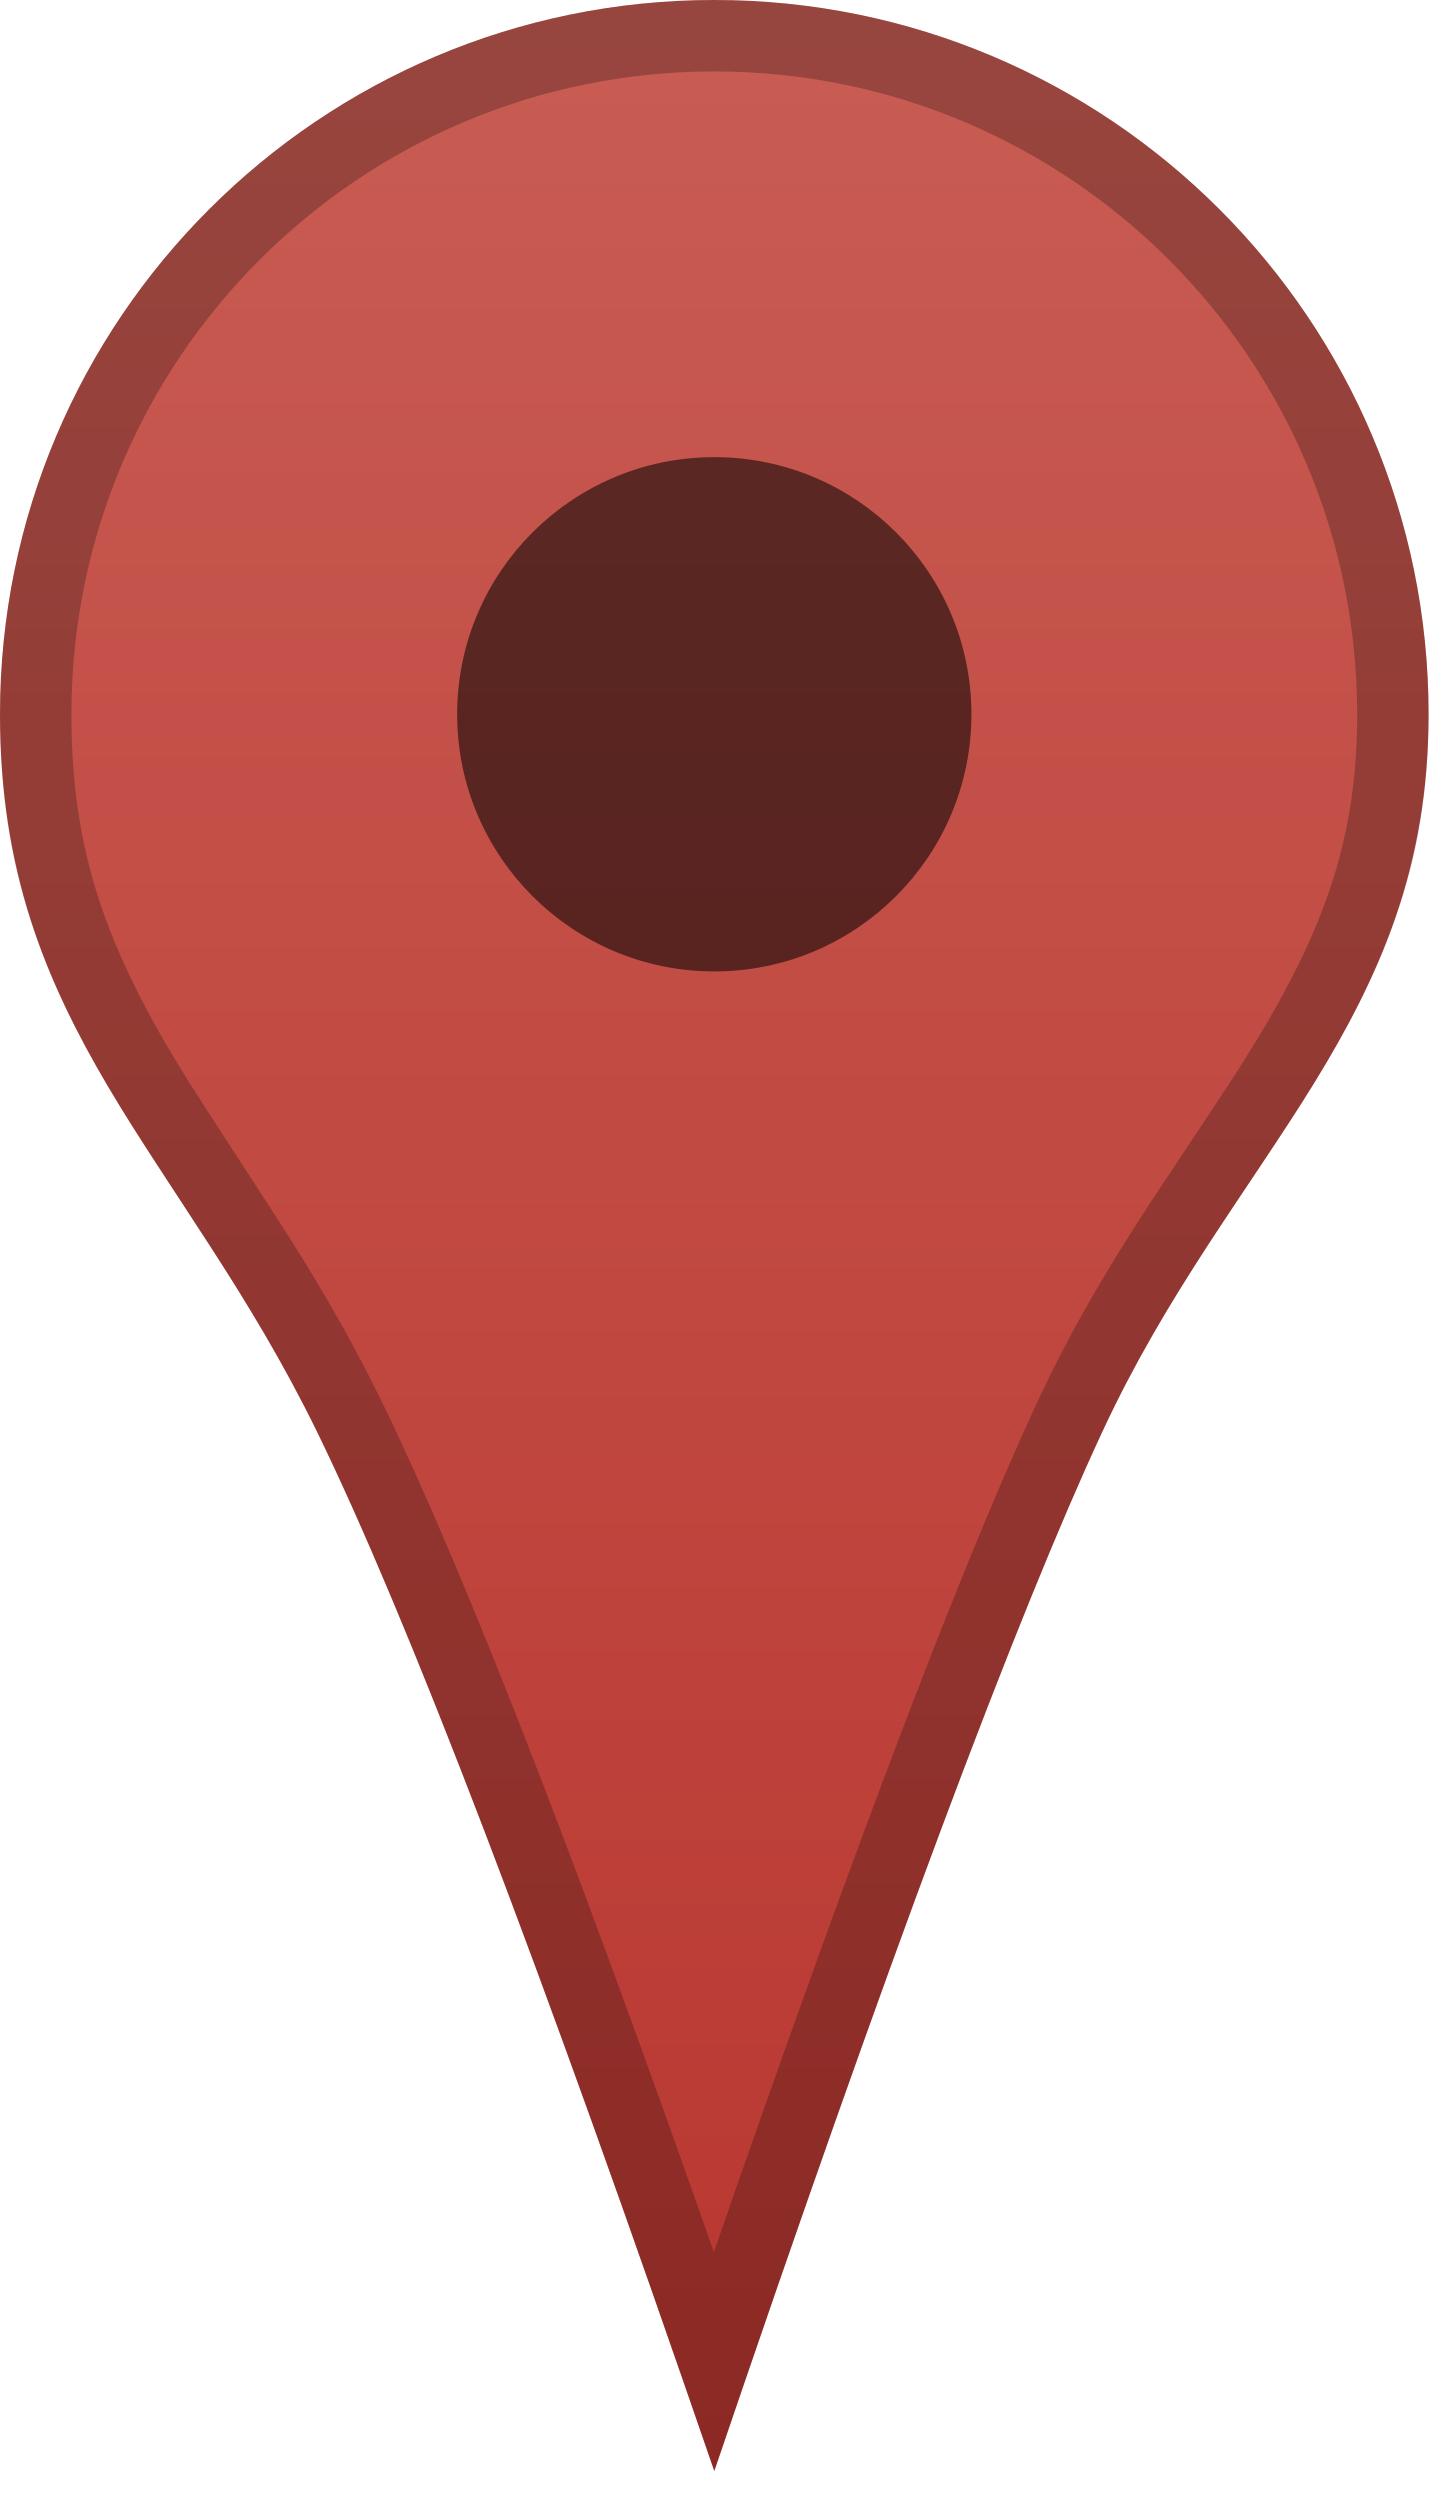
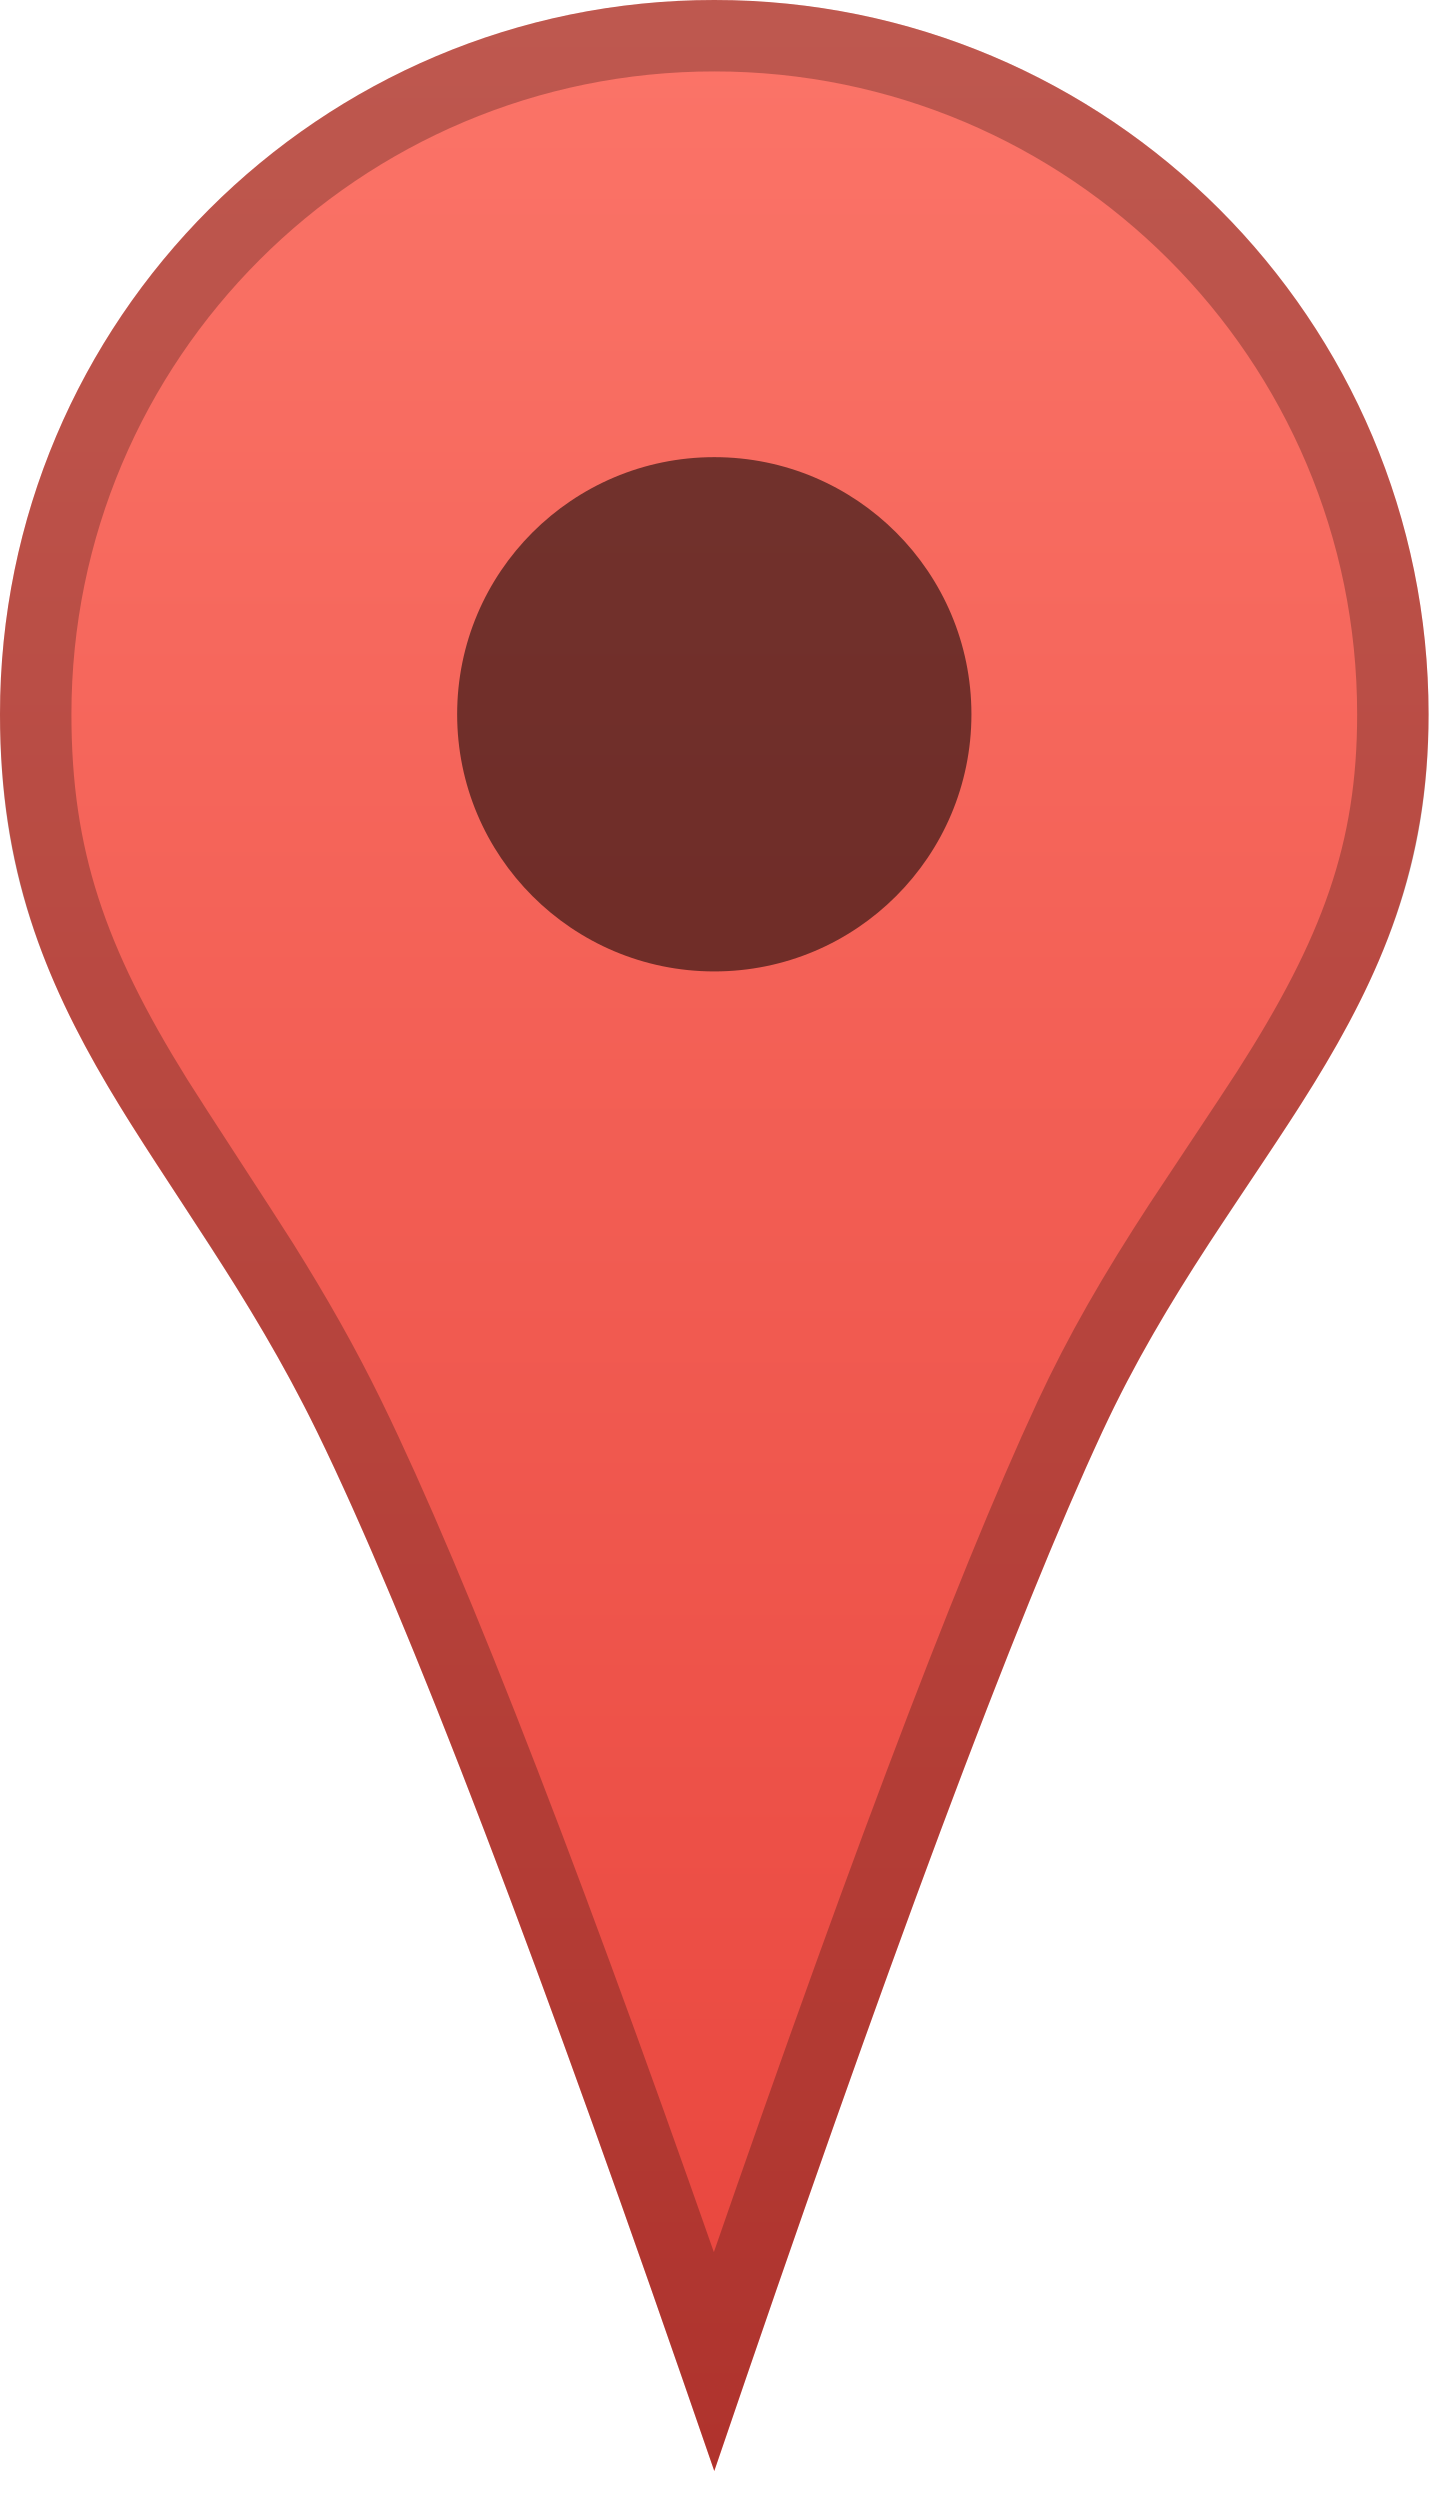
<svg xmlns="http://www.w3.org/2000/svg" xmlns:xlink="http://www.w3.org/1999/xlink" width="20" height="35" viewBox="0 0 20 35">
  <defs>
    <linearGradient x1="50%" y1="0%" x2="50%" y2="100%" id="a">
-       <stop stop-color="#c85c53" offset="0%" />
-       <stop stop-color="#b93630" offset="100%" />
+       <stop stop-color="#FB7468" offset="0%" />
+       <stop stop-color="#E8443C" offset="100%" />
    </linearGradient>
    <path d="M10 34.596c2.412-7.1 4.223-11.95 5.433-14.553C17.247 16.14 20 14.287 20 10c0-5.523-4.477-10-10-10S0 4.477 0 10c0 4.371 2.532 6.142 4.438 10.043 1.27 2.601 3.124 7.452 5.562 14.553z" id="b" />
  </defs>
  <g fill="none" fill-rule="evenodd">
    <use fill="url(#a)" xlink:href="#b" />
    <path stroke-opacity=".243" stroke="#000" d="M9.997 33.055c2.184-6.368 3.843-10.773 4.982-13.223.42-.902.893-1.723 1.54-2.715.157-.24.994-1.493 1.217-1.84C18.975 13.344 19.5 11.927 19.5 10a9.5 9.5 0 0 0-19 0c0 2.012.507 3.462 1.695 5.372.23.37 1.228 1.892 1.484 2.3.471.753.857 1.434 1.208 2.152 1.198 2.452 2.9 6.858 5.11 13.231z" />
    <circle fill-opacity=".54" fill="#000" cx="10" cy="10" r="3.6" />
  </g>
</svg>
